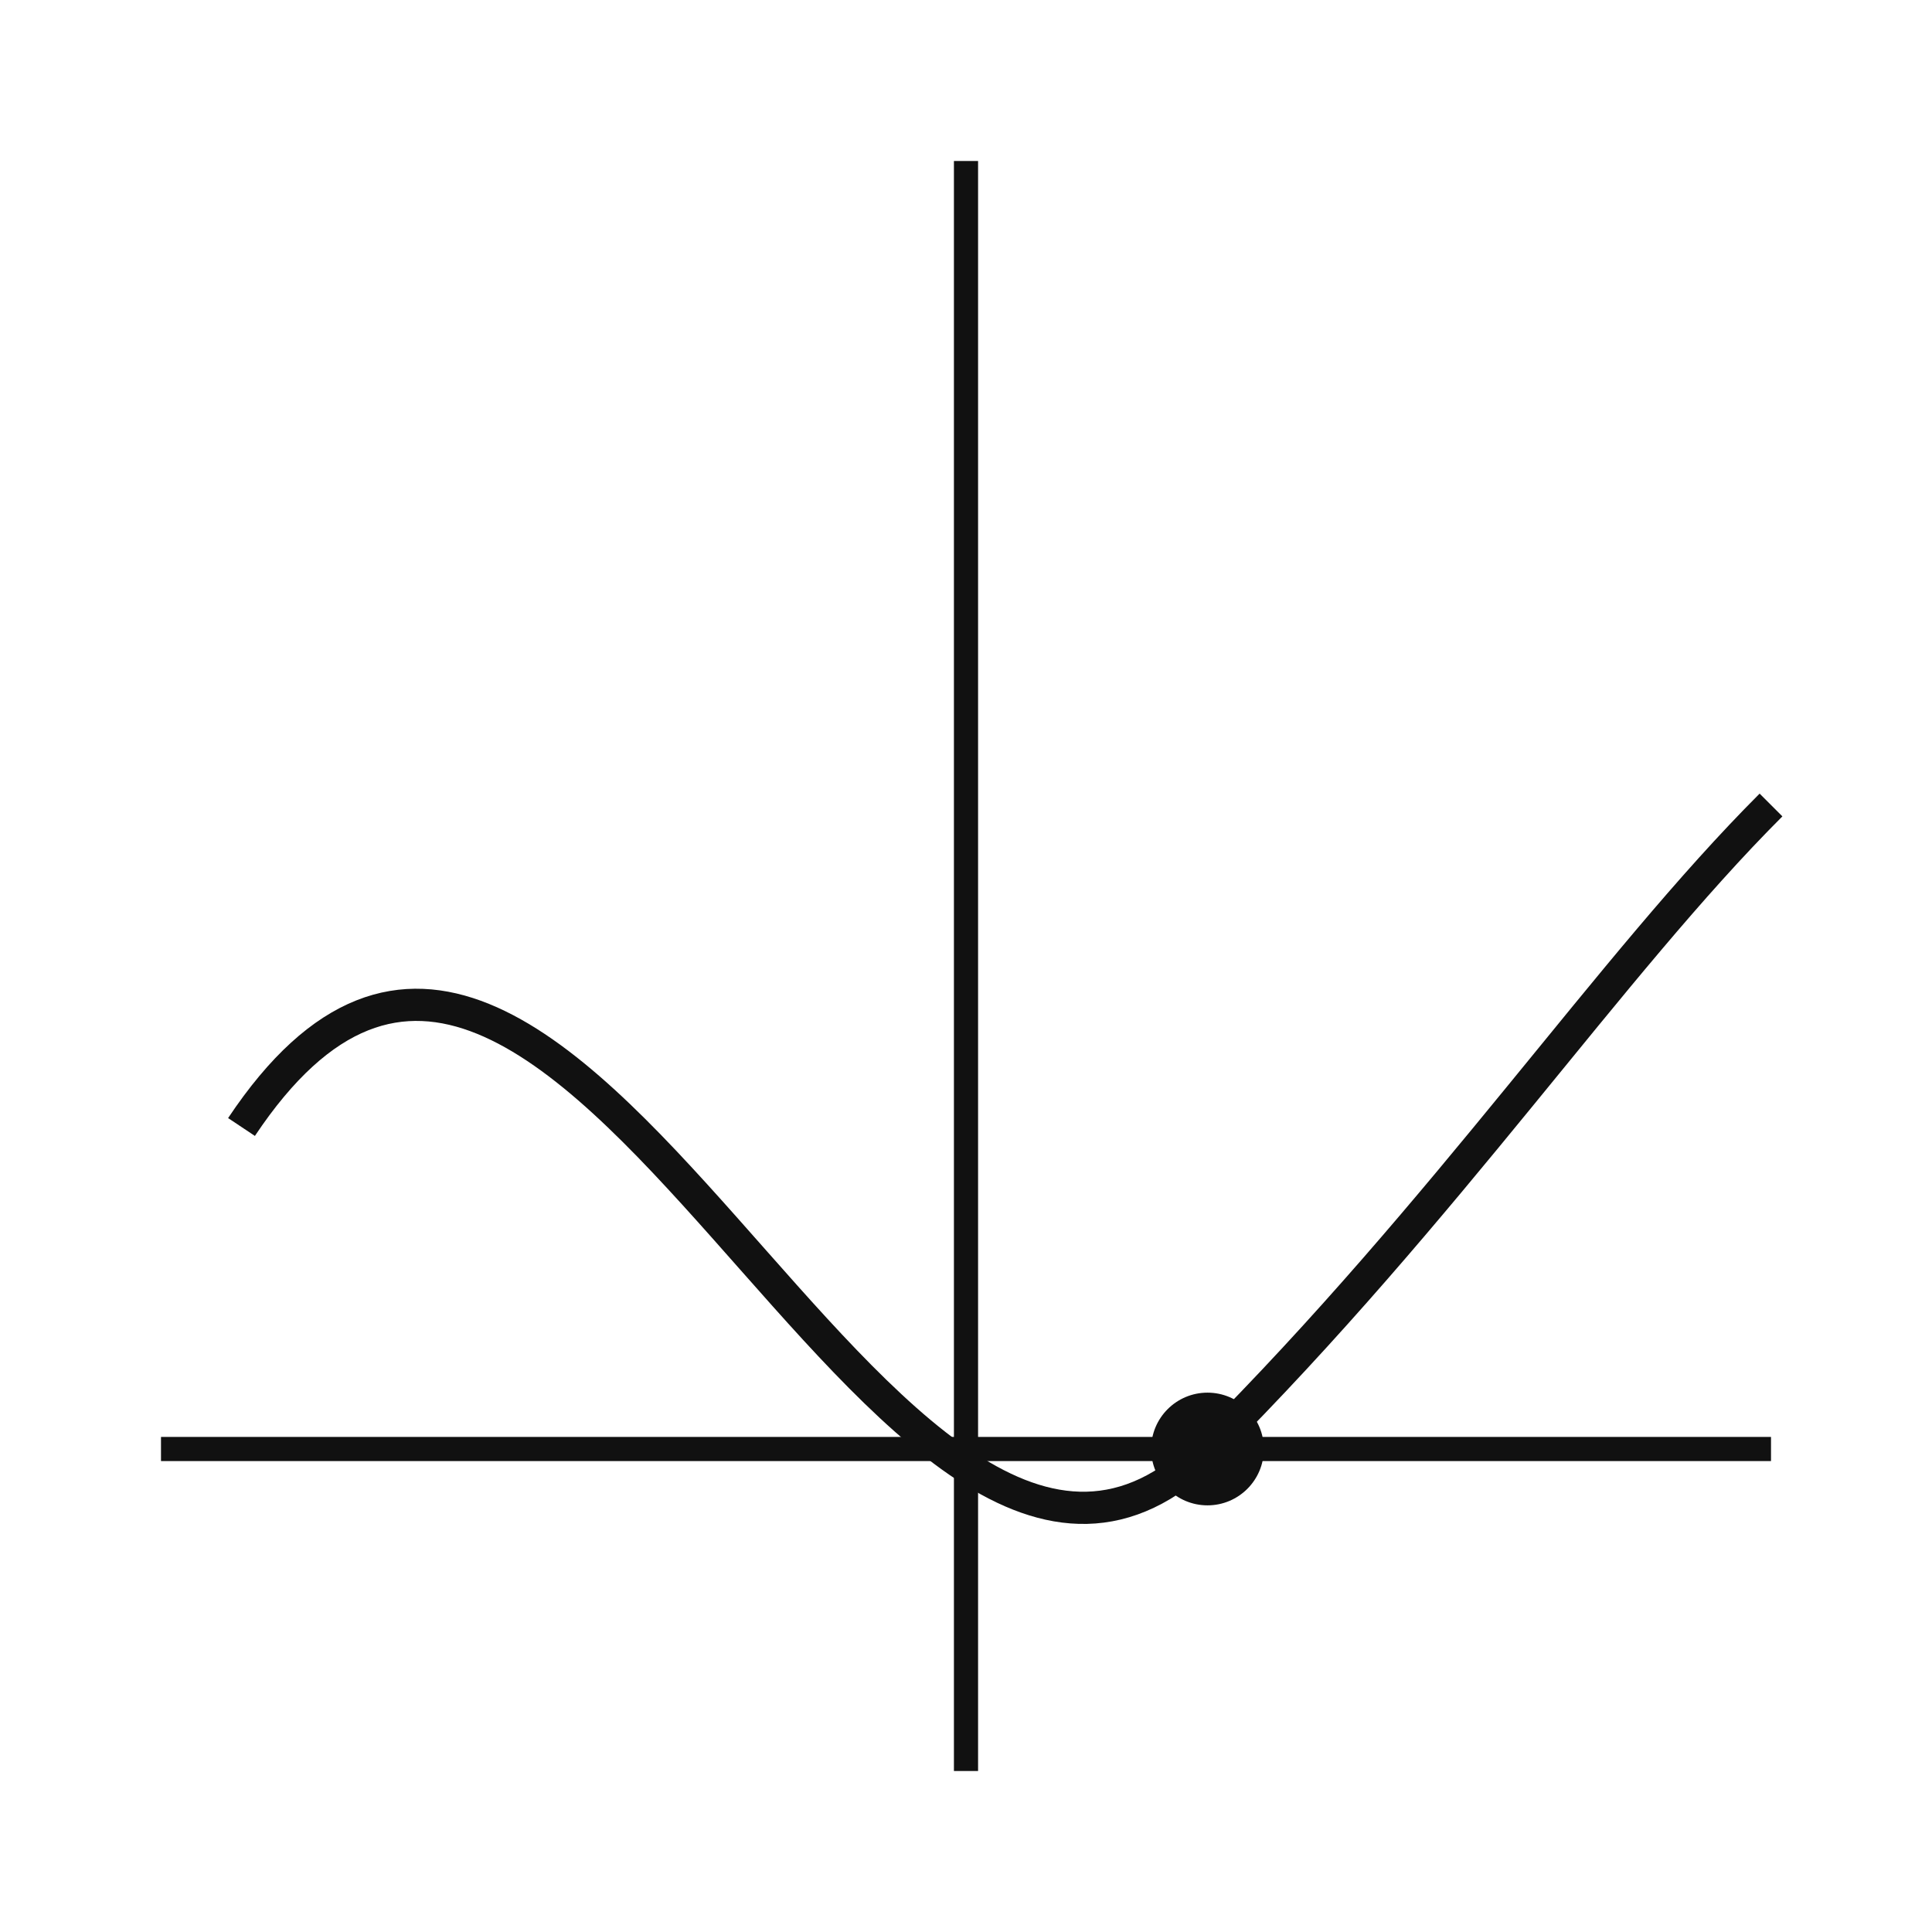
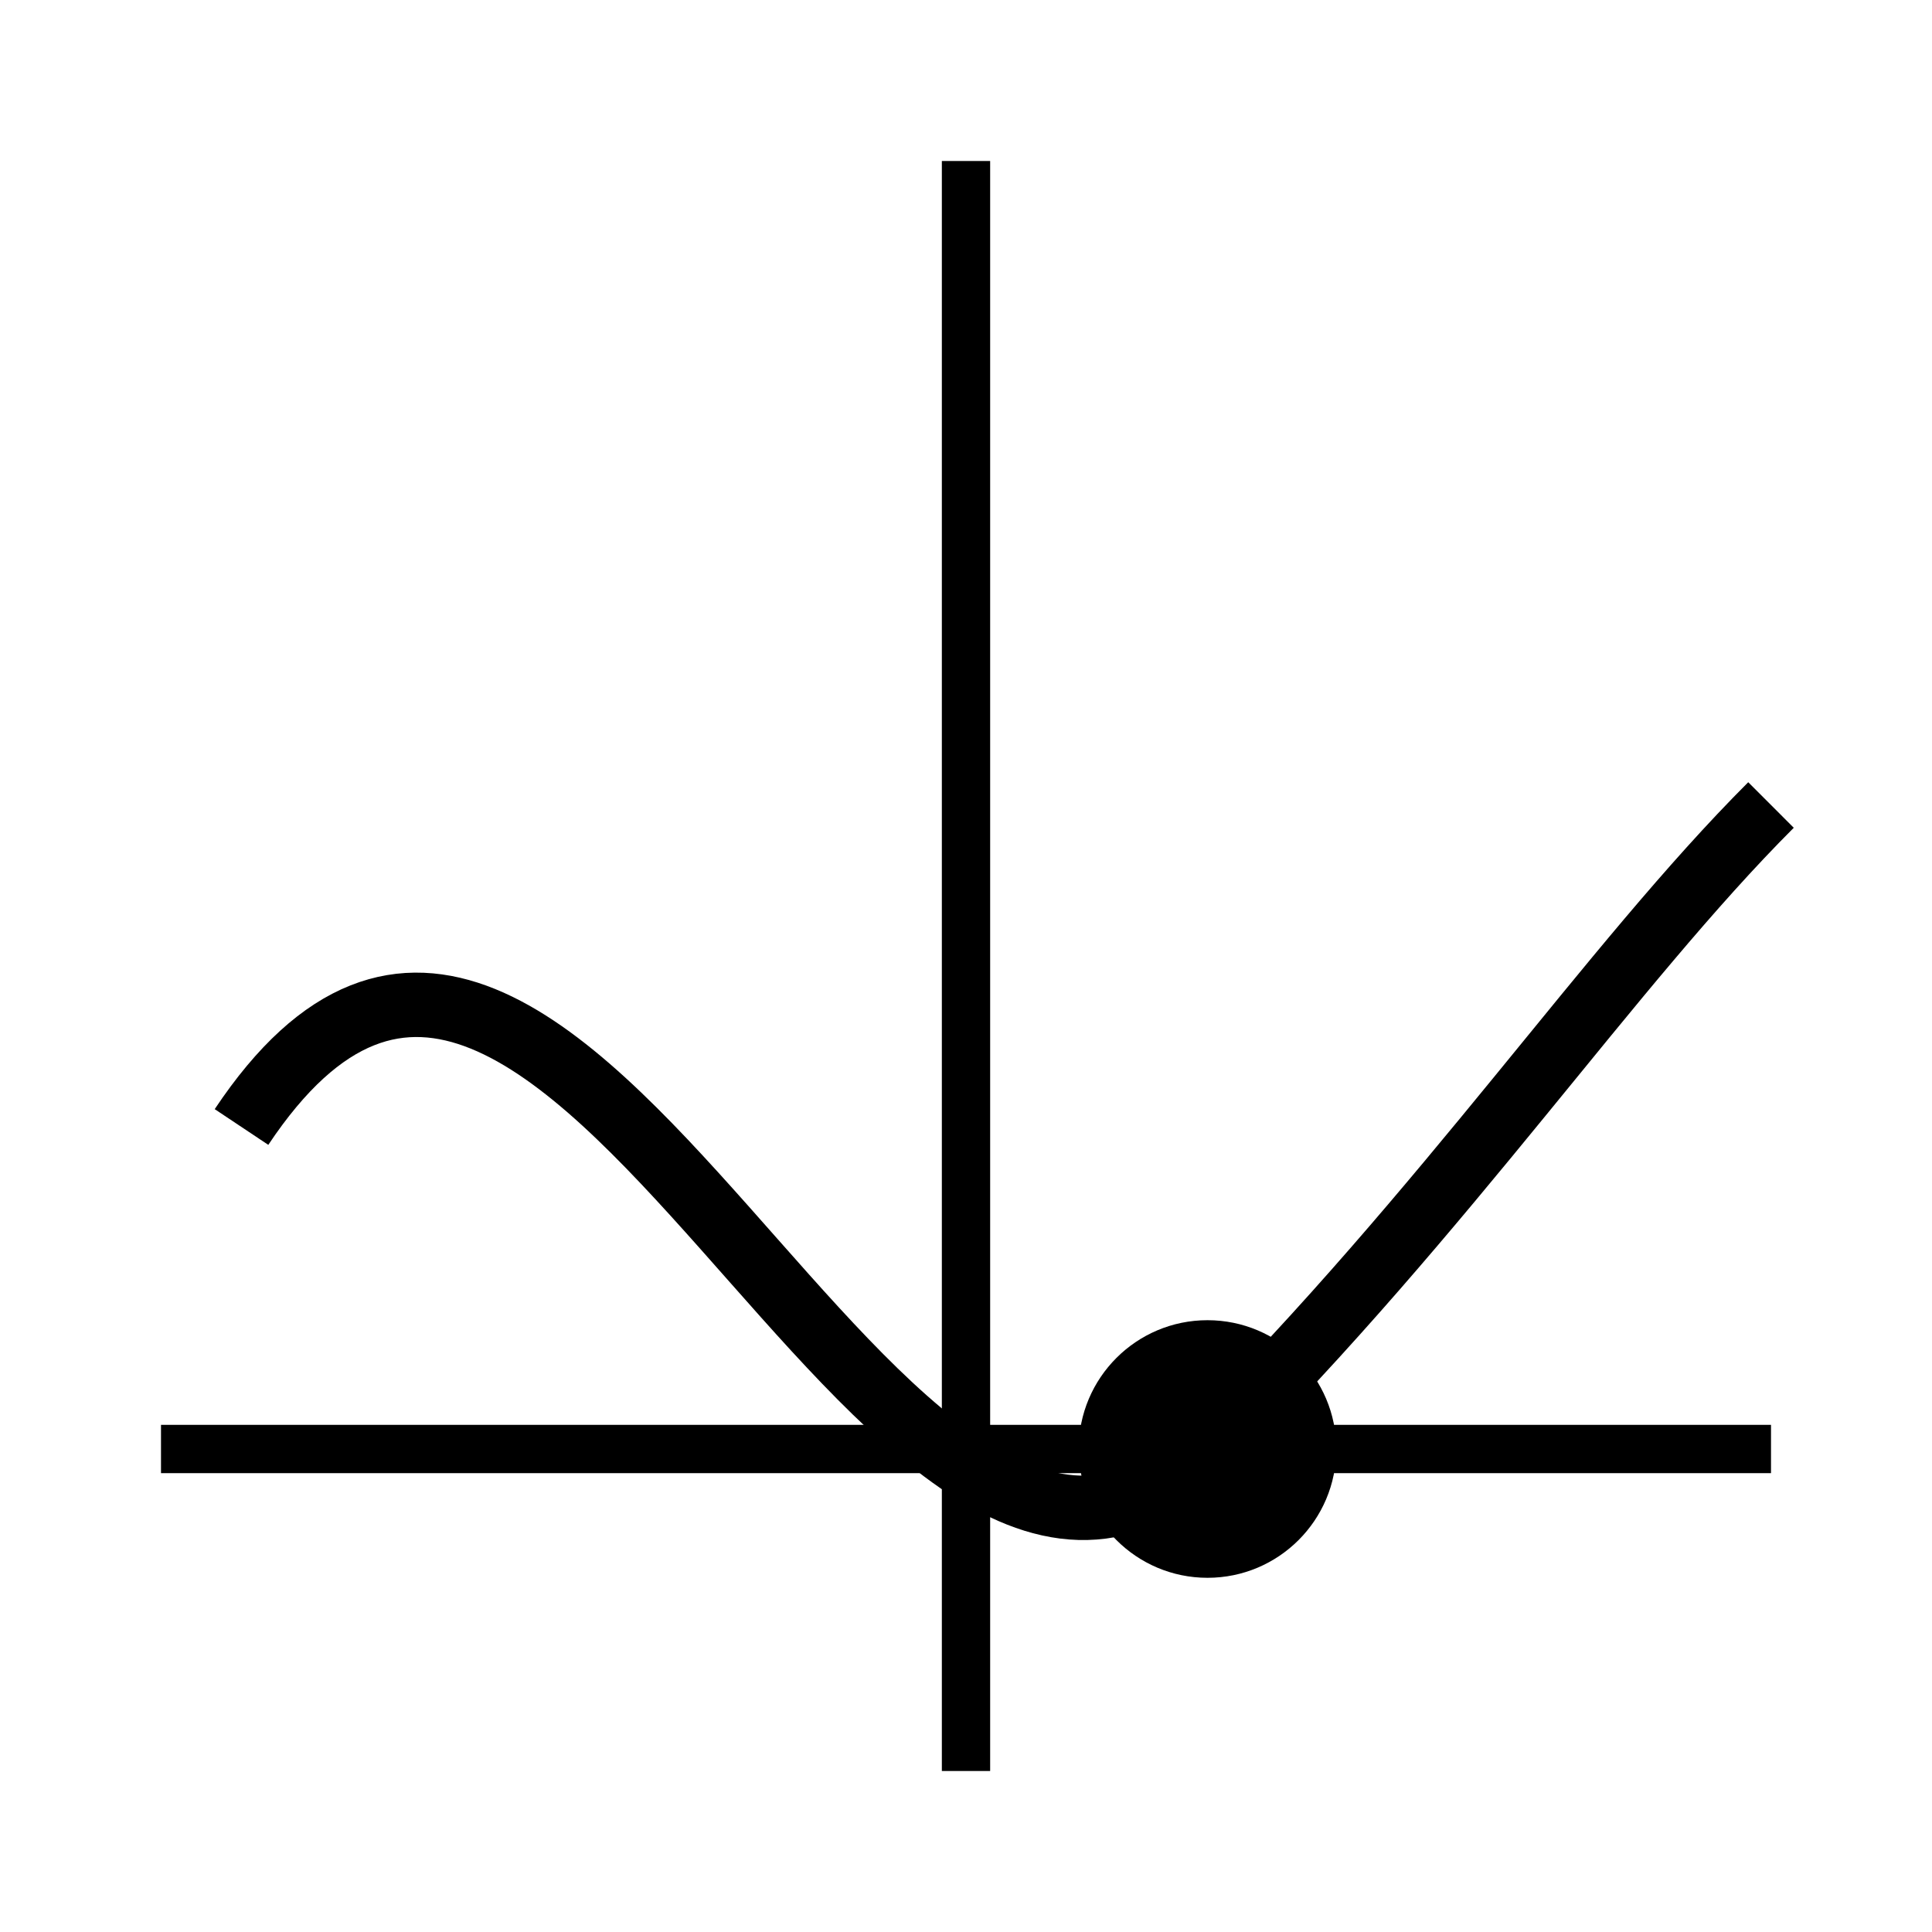
<svg xmlns="http://www.w3.org/2000/svg" width="600" height="600" viewBox="0 0 120 120">
-   <style>
-         .axis { stroke: #111; stroke-width: 1.5; }
-         .curve { fill: none; stroke: #111; stroke-width: 2; }
-         .point { fill: #111; }
-     </style>
-   <line x1="10" y1="90" x2="110" y2="90" class="axis" />
-   <line x1="60" y1="10" x2="60" y2="110" class="axis" />
-   <path d="M15 70 C 35 40, 55 110, 75 90 C 90 75, 100 60, 110 50" class="curve" />
-   <circle cx="75" cy="90" r="3.5" class="point" />
+   <line x1="10" y1="90" x2="110" y2="90" stroke="currentColor" stroke-width="3" />
+   <line x1="60" y1="10" x2="60" y2="110" stroke="currentColor" stroke-width="3" />
+   <path d="M15 70 C 35 40, 55 110, 75 90 C 90 75, 100 60, 110 50" fill="none" stroke="currentColor" stroke-width="4" />
+   <circle cx="75" cy="90" r="8" />
</svg>
